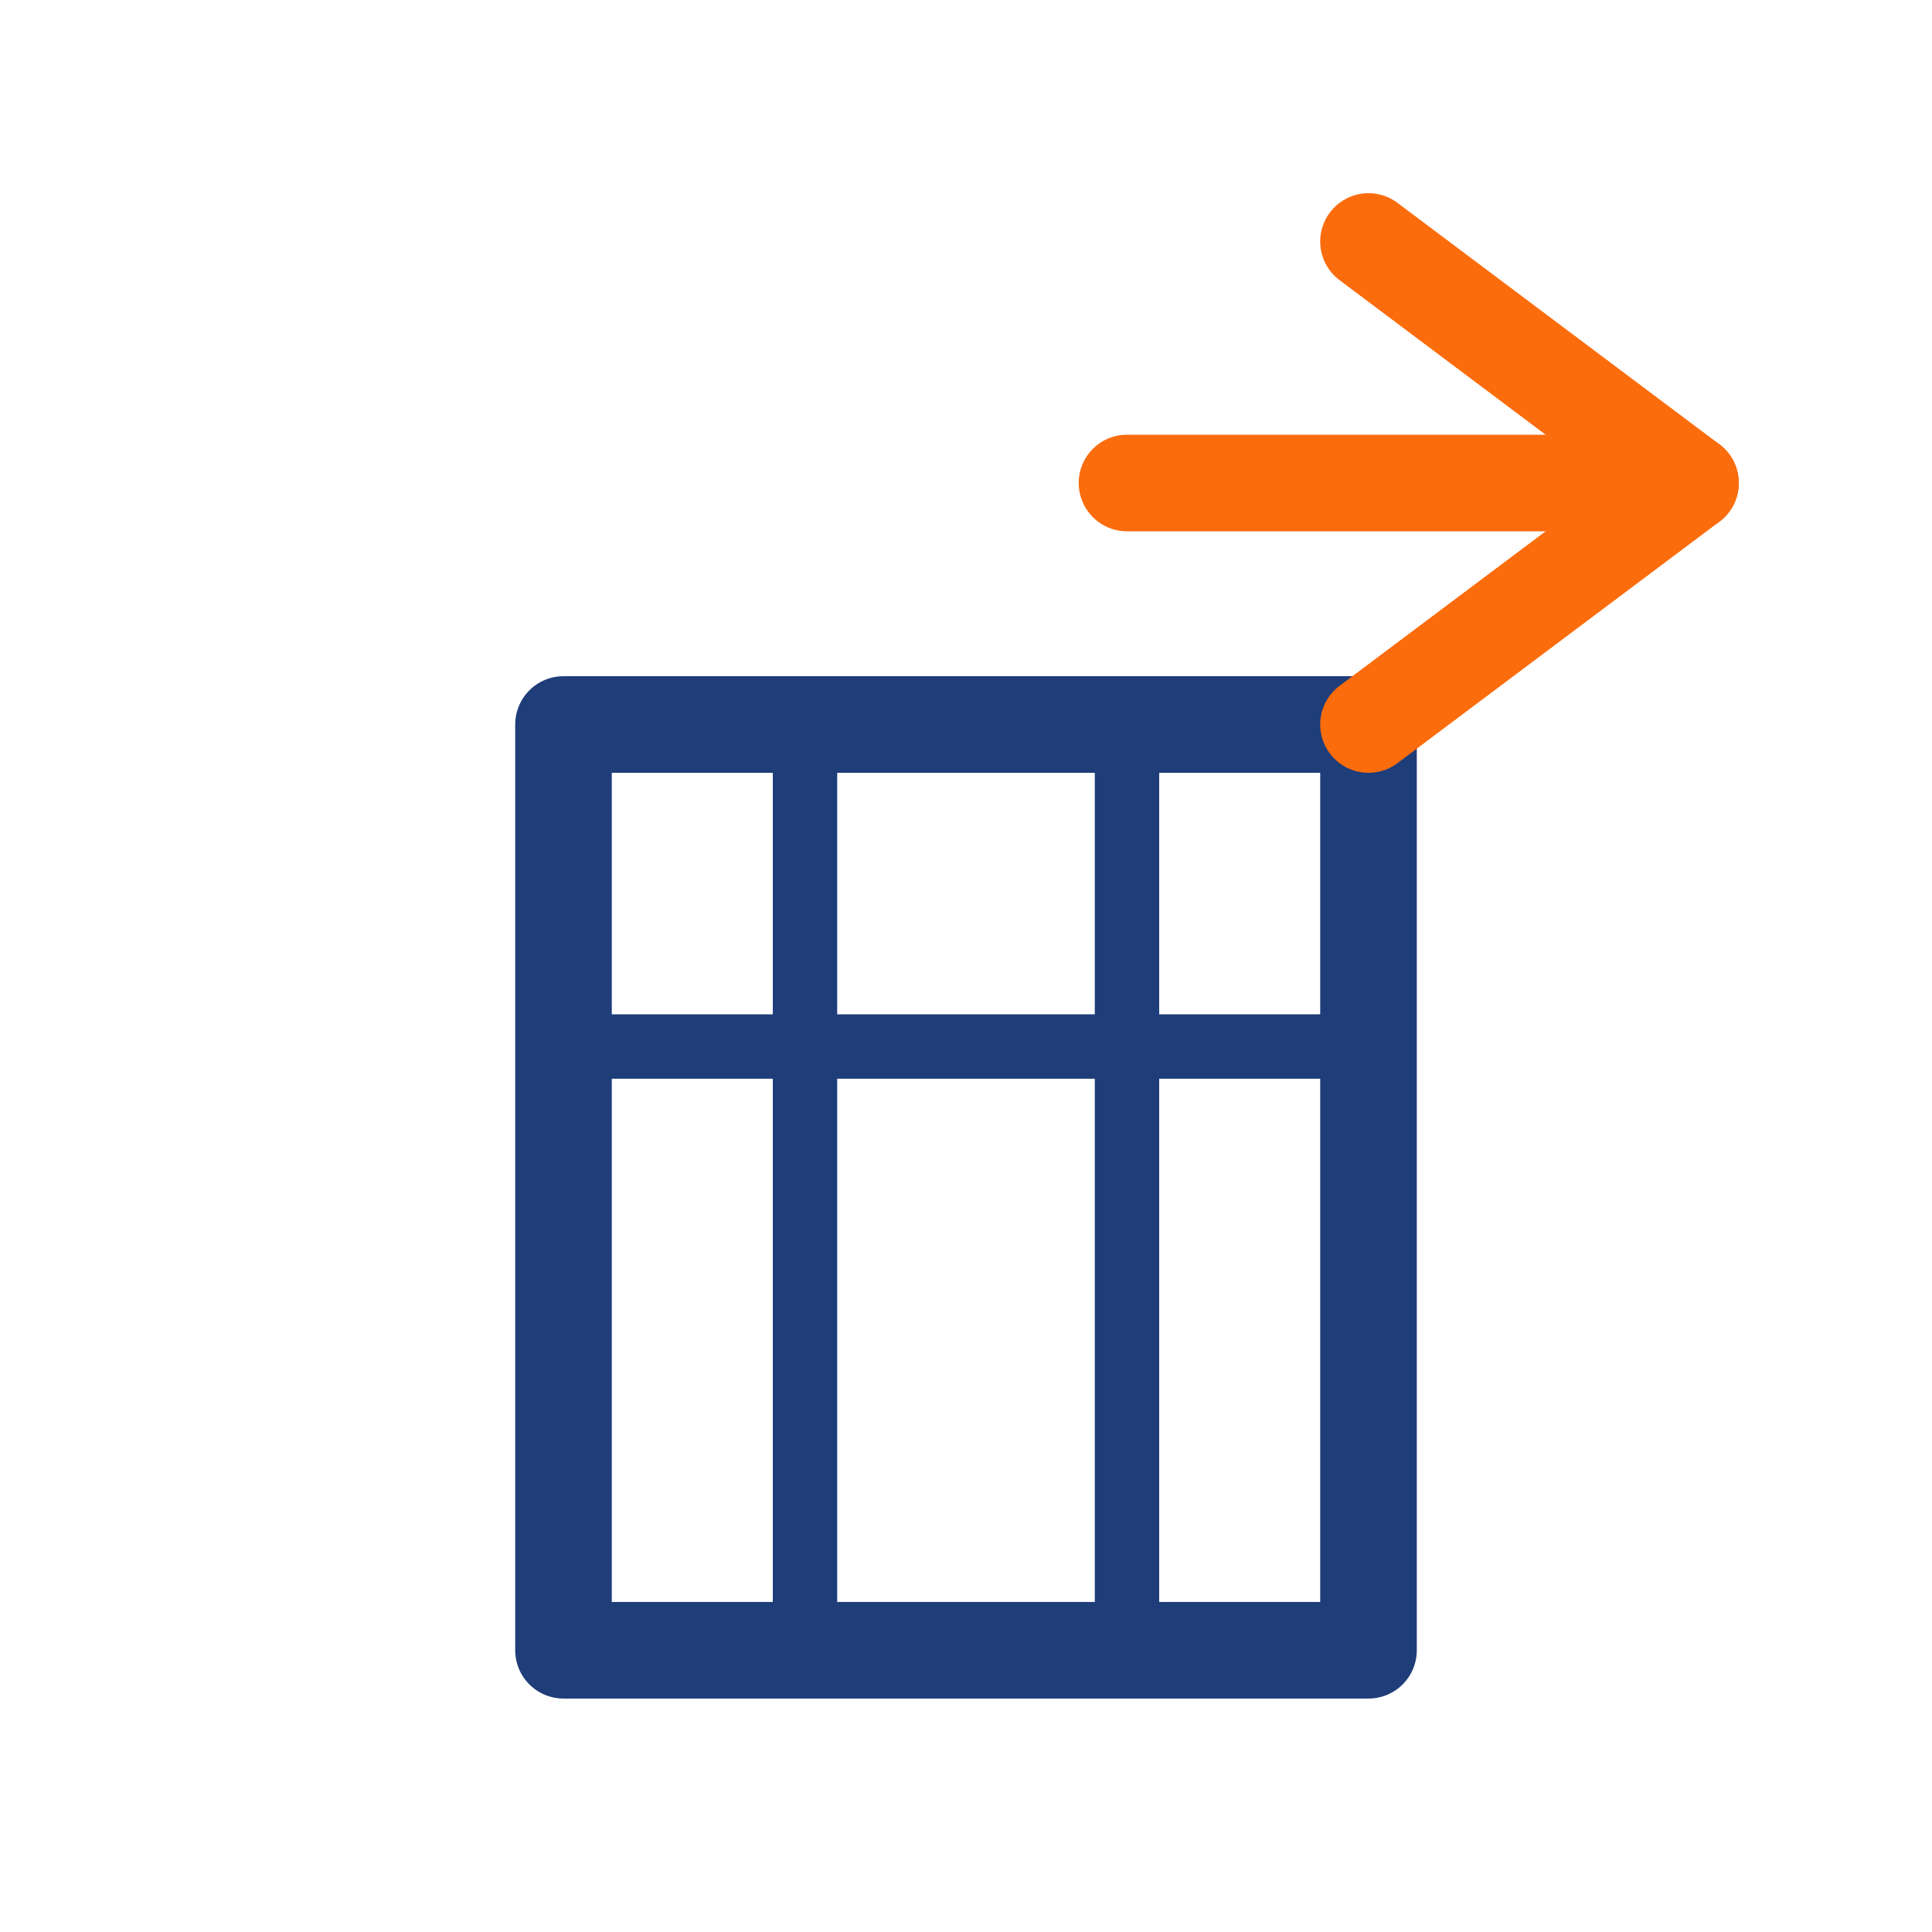
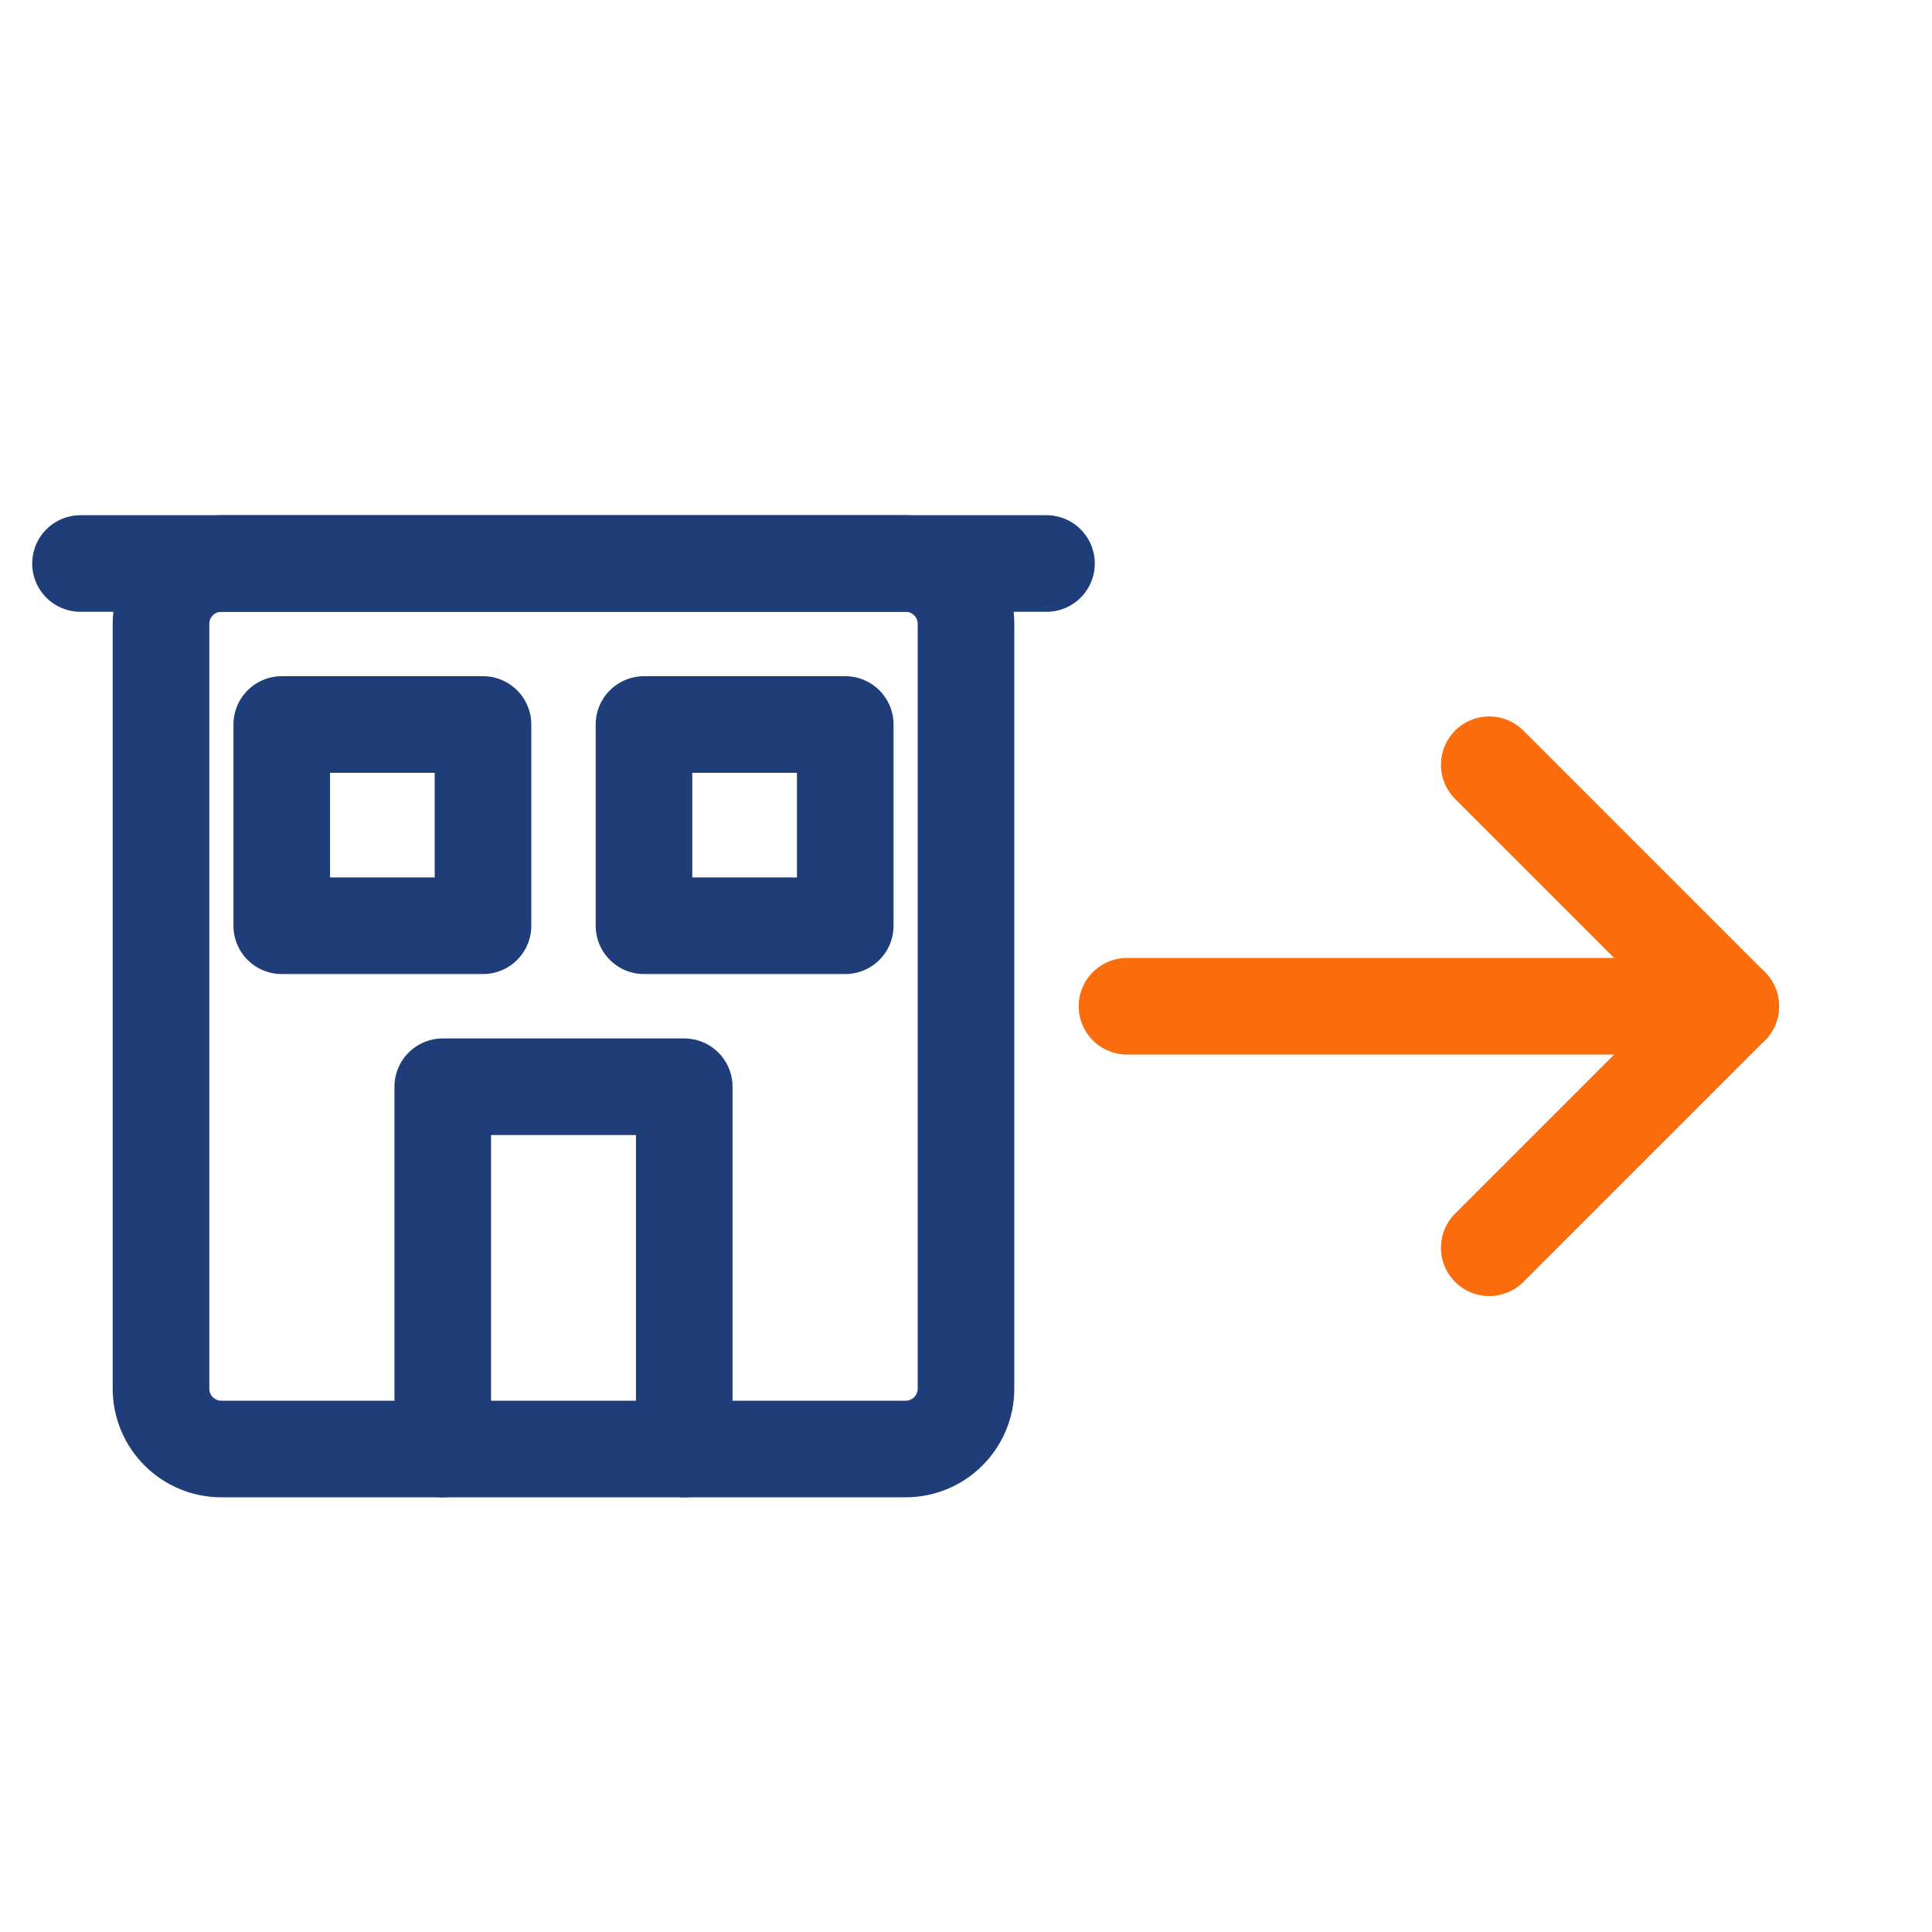
<svg xmlns="http://www.w3.org/2000/svg" width="70" height="70" viewBox="0 0 48 48" fill="none">
  <g stroke="#1f3d79" stroke-width="2.4" stroke-linecap="round" stroke-linejoin="round" fill="none" class="icon-stroke">
-     <rect x="14" y="18" width="20" height="23" />
-     <path d="M14 26 H34 M20 18 V41 M28 18 V41" stroke-width="1.6" />
-     <path d="M34 6 L42 12 L34 18" stroke="#fb6c0d" class="icon-accent-stroke" />
-     <path d="M28 12 H42" stroke="#fb6c0d" class="icon-accent-stroke" />
+     <rect x="4" y="14" width="20" height="22" rx="1.5" />
+     <path d="M2 14 H26" />
+     <path d="M11 36 V27 h6 v9" />
+     <rect x="7" y="18" width="5" height="5" />
+     <rect x="16" y="18" width="5" height="5" />
+     <path d="M28 25 H43" stroke="#fb6c0d" class="icon-accent-stroke" />
+     <path d="M37 19 L43 25 L37 31" stroke="#fb6c0d" class="icon-accent-stroke" />
  </g>
</svg>
